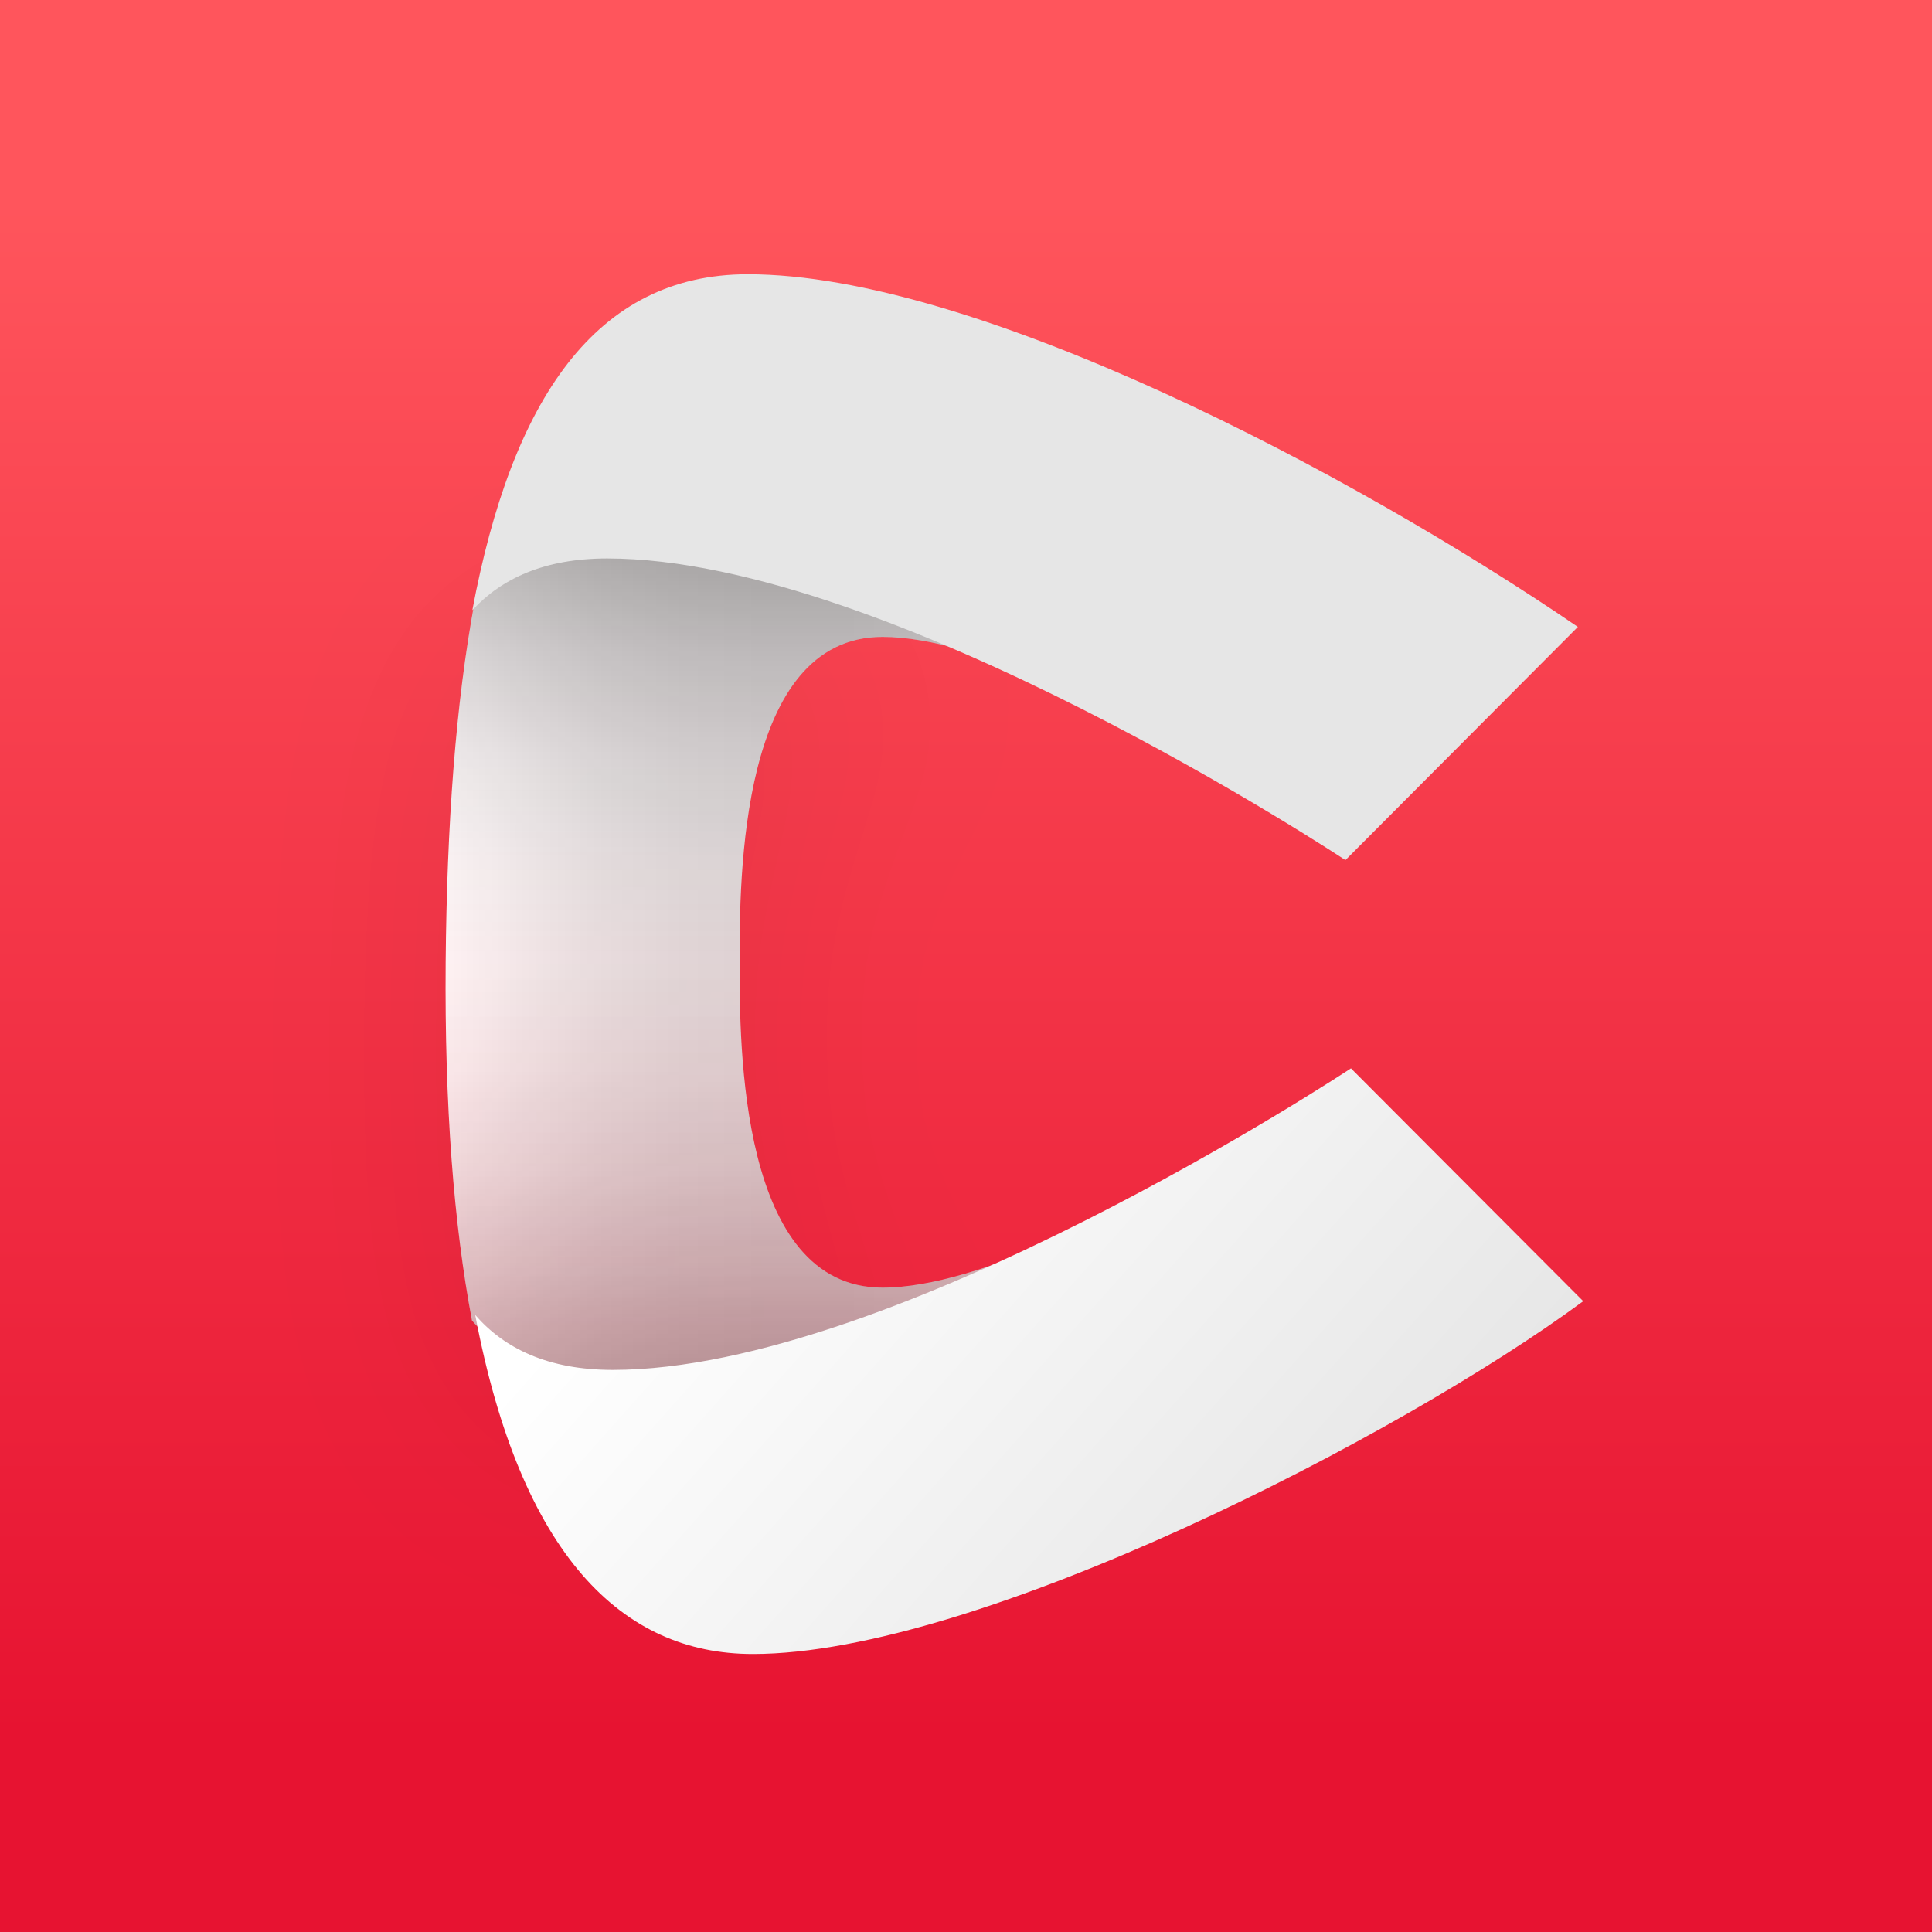
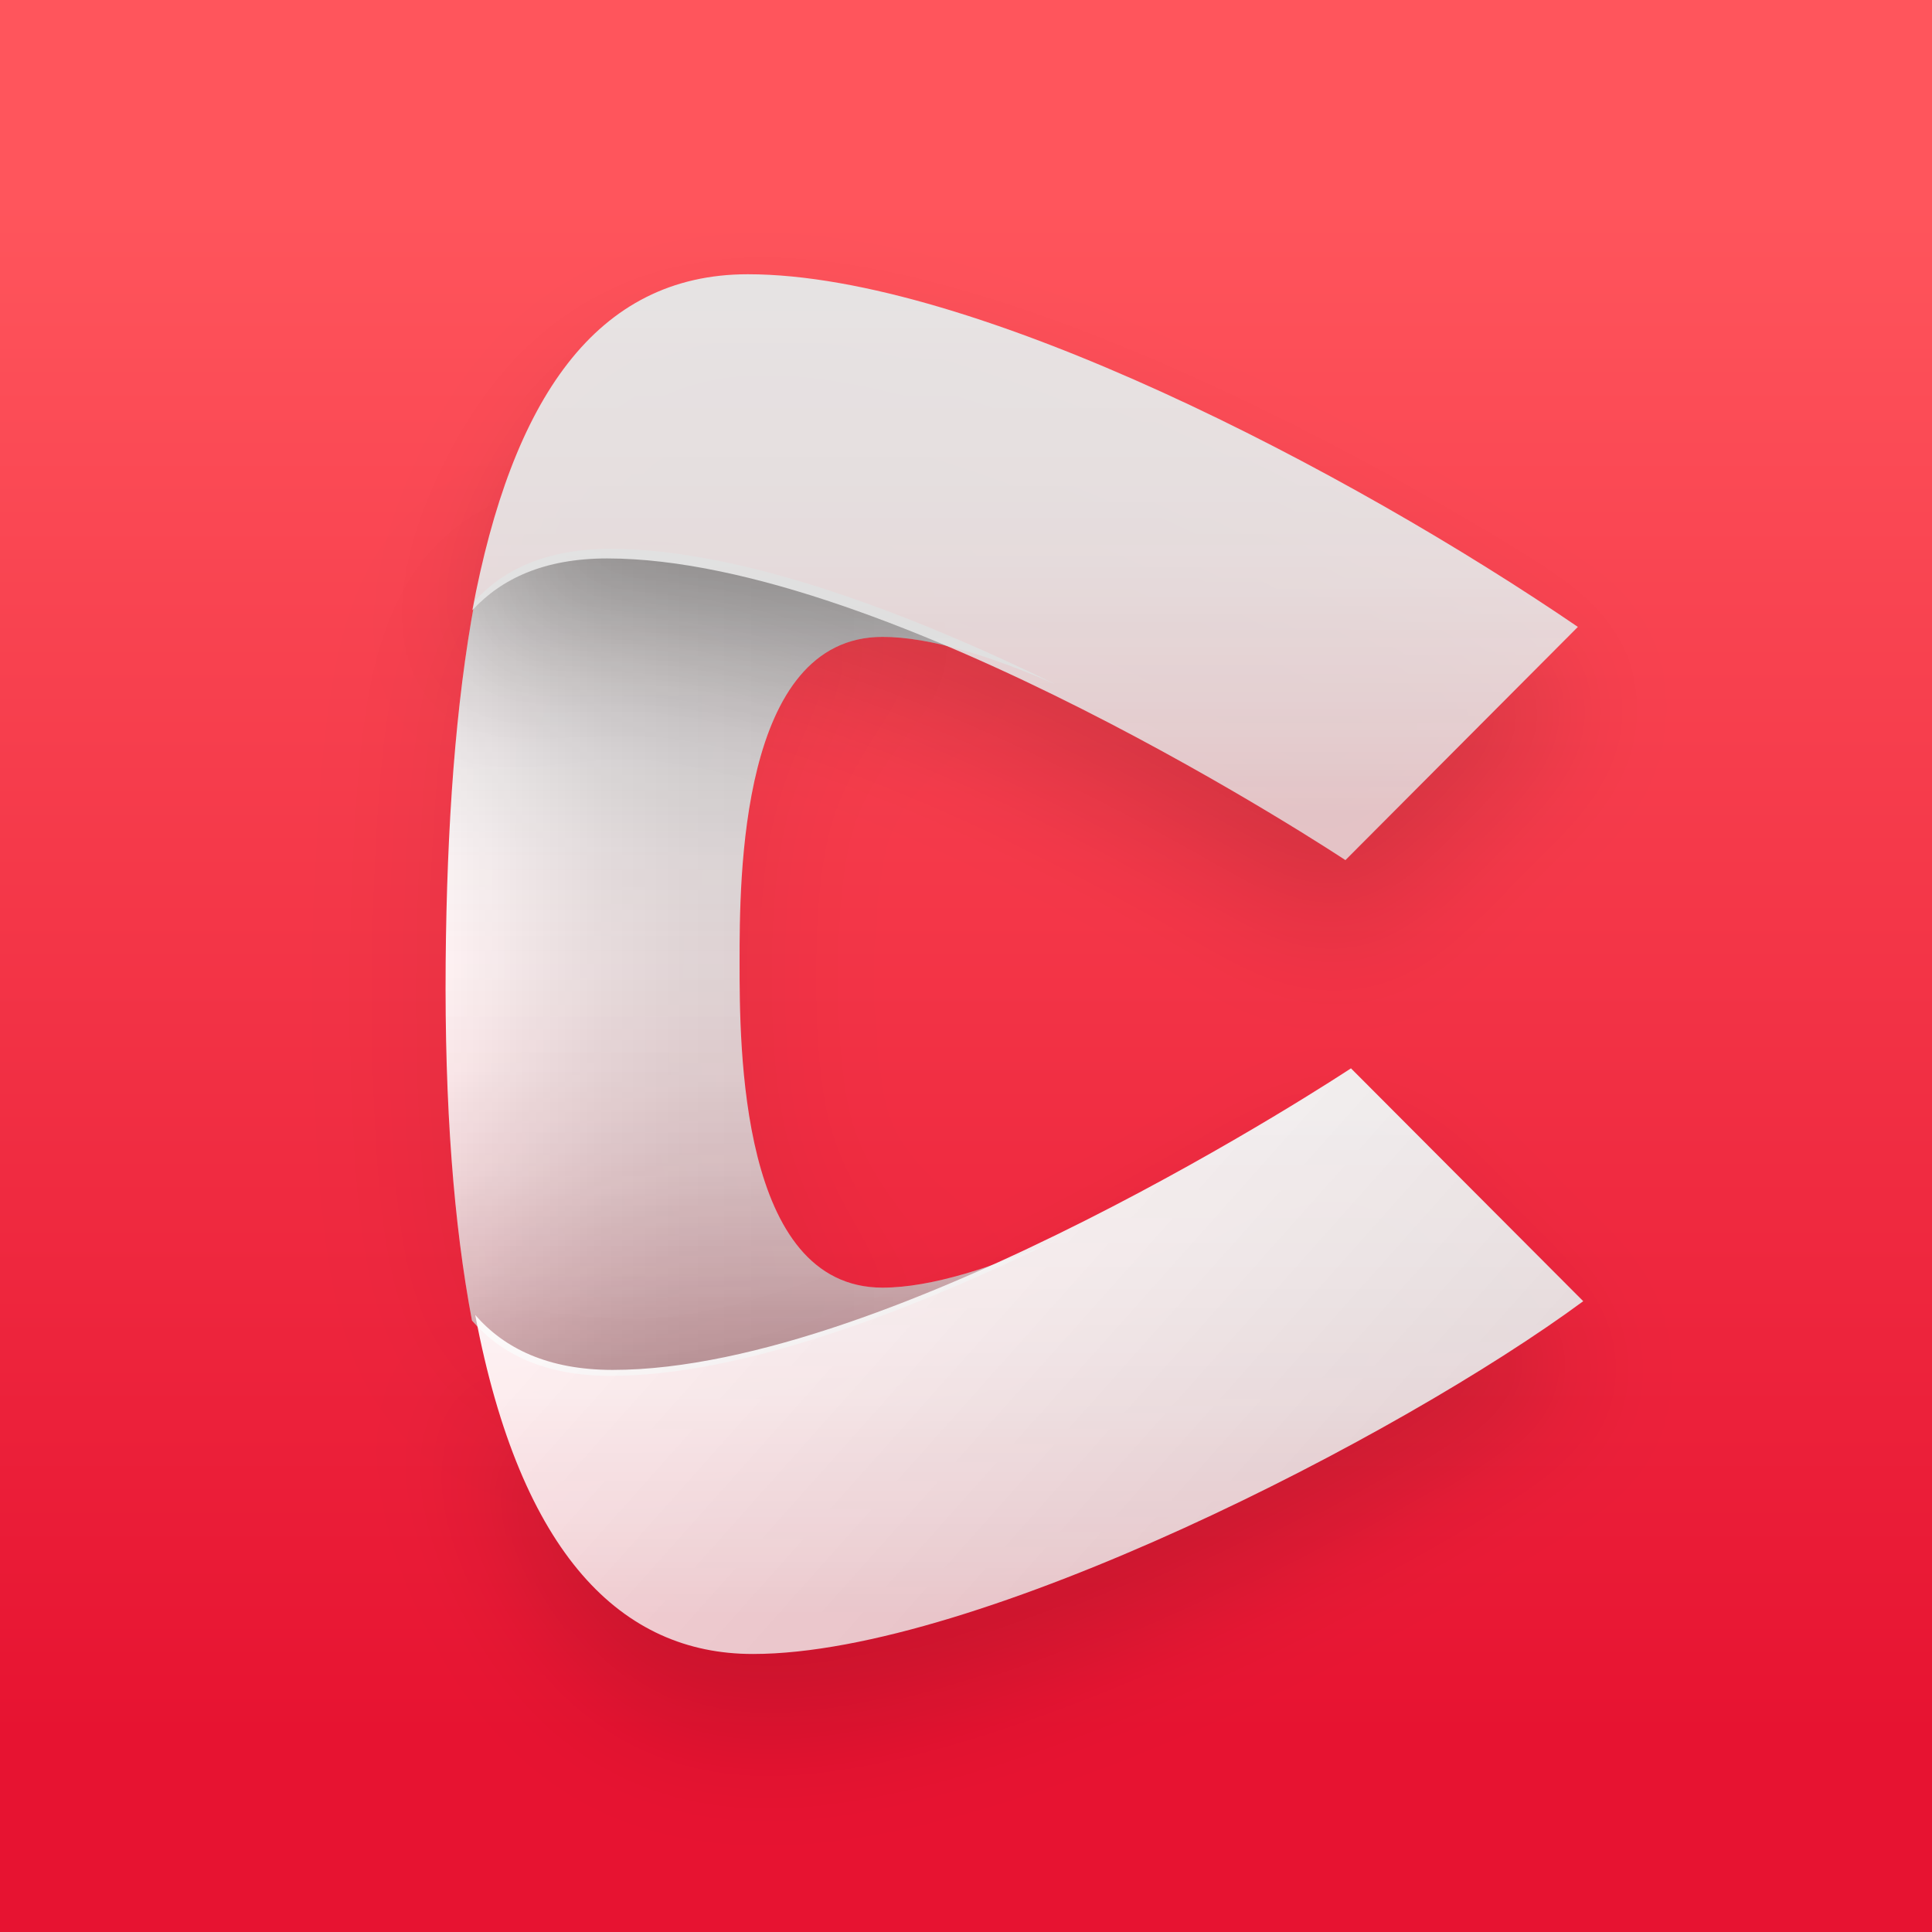
<svg xmlns="http://www.w3.org/2000/svg" viewBox="0 0 32 32">
  <defs>
    <linearGradient id="castamatic-plate" x1="0" y1="3.281" x2="0" y2="28.719" gradientUnits="userSpaceOnUse">
      <stop stop-color="rgb(255,85,92)" />
      <stop offset="1" stop-color="rgb(231,19,49)" />
    </linearGradient>
    <linearGradient id="castamatic-material-1-fade" gradientUnits="userSpaceOnUse" x1="0" x2="0" y1="9.25" y2="22.656">
      <stop offset="0.050" stop-color="#fff" stop-opacity="0.984" />
      <stop offset="0.150" stop-color="#fff" stop-opacity="0.979" />
      <stop offset="0.250" stop-color="#fff" stop-opacity="0.976" />
      <stop offset="0.350" stop-color="#fff" stop-opacity="0.961" />
      <stop offset="0.450" stop-color="#fff" stop-opacity="0.943" />
      <stop offset="0.550" stop-color="#fff" stop-opacity="0.920" />
      <stop offset="0.650" stop-color="#fff" stop-opacity="0.893" />
      <stop offset="0.750" stop-color="#fff" stop-opacity="0.865" />
      <stop offset="0.850" stop-color="#fff" stop-opacity="0.833" />
      <stop offset="0.950" stop-color="#fff" stop-opacity="0.802" />
    </linearGradient>
    <mask id="castamatic-material-1-mask" maskUnits="userSpaceOnUse" x="0" y="0" width="32" height="32">
      <rect width="32" height="32" fill="url(#castamatic-material-1-fade)" />
    </mask>
    <filter id="castamatic-material-1-shadow" filterUnits="userSpaceOnUse" x="-8" y="-8" width="48" height="48">
-       <feGaussianBlur in="SourceAlpha" stdDeviation="1.75" result="b" />
+       <feGaussianBlur in="SourceAlpha" stdDeviation="1.25" result="b" />
+       <feOffset in="b" dy="0.25" result="o" />
+       <feFlood flood-color="#000" flood-opacity="0.065" result="c" />
+       <feComposite in="c" in2="o" operator="in" />
+     </filter>
+     <linearGradient id="castamatic-material-2-fade" gradientUnits="userSpaceOnUse" x1="0" x2="0" y1="17.938" y2="27.25">
+       <stop offset="0.050" stop-color="#fff" stop-opacity="0.981" />
+       <stop offset="0.150" stop-color="#fff" stop-opacity="0.966" />
+       <stop offset="0.250" stop-color="#fff" stop-opacity="0.958" />
+       <stop offset="0.350" stop-color="#fff" stop-opacity="0.949" />
+       <stop offset="0.450" stop-color="#fff" stop-opacity="0.937" />
+       <stop offset="0.550" stop-color="#fff" stop-opacity="0.919" />
+       <stop offset="0.650" stop-color="#fff" stop-opacity="0.890" />
+       <stop offset="0.750" stop-color="#fff" stop-opacity="0.867" />
+       <stop offset="0.850" stop-color="#fff" stop-opacity="0.838" />
+       <stop offset="0.950" stop-color="#fff" stop-opacity="0.803" />
+     </linearGradient>
+     <mask id="castamatic-material-2-mask" maskUnits="userSpaceOnUse" x="0" y="0" width="32" height="32">
+       <rect width="32" height="32" fill="url(#castamatic-material-2-fade)" />
+     </mask>
+     <filter id="castamatic-material-2-shadow" filterUnits="userSpaceOnUse" x="-8" y="-8" width="48" height="48">
+       <feGaussianBlur in="SourceAlpha" stdDeviation="1" result="b" />
      <feOffset in="b" dy="1.25" result="o" />
-       <feFlood flood-color="#000" flood-opacity="0.047" result="c" />
+       <feFlood flood-color="#000" flood-opacity="0.133" result="c" />
+       <feComposite in="c" in2="o" operator="in" />
+     </filter>
+     <linearGradient id="castamatic-material-3-fade" gradientUnits="userSpaceOnUse" x1="0" x2="0" y1="4.656" y2="13.969">
+       <stop offset="0.050" stop-color="#fff" stop-opacity="0.979" />
+       <stop offset="0.150" stop-color="#fff" stop-opacity="0.965" />
+       <stop offset="0.250" stop-color="#fff" stop-opacity="0.962" />
+       <stop offset="0.350" stop-color="#fff" stop-opacity="0.957" />
+       <stop offset="0.450" stop-color="#fff" stop-opacity="0.943" />
+       <stop offset="0.550" stop-color="#fff" stop-opacity="0.923" />
+       <stop offset="0.650" stop-color="#fff" stop-opacity="0.896" />
+       <stop offset="0.750" stop-color="#fff" stop-opacity="0.872" />
+       <stop offset="0.850" stop-color="#fff" stop-opacity="0.841" />
+       <stop offset="0.950" stop-color="#fff" stop-opacity="0.802" />
+     </linearGradient>
+     <mask id="castamatic-material-3-mask" maskUnits="userSpaceOnUse" x="0" y="0" width="32" height="32">
+       <rect width="32" height="32" fill="url(#castamatic-material-3-fade)" />
+     </mask>
+     <filter id="castamatic-material-3-shadow" filterUnits="userSpaceOnUse" x="-8" y="-8" width="48" height="48">
+       <feGaussianBlur in="SourceAlpha" stdDeviation="1" result="b" />
+       <feOffset in="b" dy="1.25" result="o" />
+       <feFlood flood-color="#000" flood-opacity="0.135" result="c" />
      <feComposite in="c" in2="o" operator="in" />
    </filter>
  </defs>
  <path fill="url(#castamatic-plate)" d="M0 0h32v32H0z" />
  <defs>
    <linearGradient id="castamatic-center-hx" gradientUnits="userSpaceOnUse" x1="7.274" y1="0" x2="17.784" y2="0">
      <stop offset="0.000" stop-color="#FFFFFF" />
      <stop offset="0.125" stop-color="#F2F2F2" />
      <stop offset="0.250" stop-color="#E7E7E7" />
      <stop offset="0.375" stop-color="#E0E0E0" />
      <stop offset="0.500" stop-color="#DDDDDD" />
      <stop offset="0.625" stop-color="#DDDDDD" />
      <stop offset="0.750" stop-color="#E1E1E1" />
      <stop offset="0.875" stop-color="#E9E9E9" />
      <stop offset="1.000" stop-color="#F5F5F5" />
    </linearGradient>
    <linearGradient id="castamatic-center-vy" gradientUnits="userSpaceOnUse" x1="0" y1="9.159" x2="0" y2="22.81">
      <stop offset="0.000" stop-color="#000" stop-opacity="0.262" />
      <stop offset="0.125" stop-color="#000" stop-opacity="0.151" />
      <stop offset="0.250" stop-color="#000" stop-opacity="0.071" />
      <stop offset="0.375" stop-color="#000" stop-opacity="0.02" />
      <stop offset="0.500" stop-color="#000" stop-opacity="0" />
      <stop offset="0.625" stop-color="#000" stop-opacity="0.011" />
      <stop offset="0.750" stop-color="#000" stop-opacity="0.051" />
      <stop offset="0.875" stop-color="#000" stop-opacity="0.122" />
      <stop offset="1.000" stop-color="#000" stop-opacity="0.223" />
    </linearGradient>
  </defs>
  <use href="#castamatic-material-1-layer" filter="url(#castamatic-material-1-shadow)" />
  <g mask="url(#castamatic-material-1-mask)">
    <g id="castamatic-material-1-layer">
      <g transform="translate(12.29688 15.92188) scale(1.005) translate(-12.17188 -15.98438)">
        <path fill="url(#castamatic-center-hx)" d="M17.387 20.556c-2.378 1.165-5.197 2.26-7.393 2.26-1.075 0-1.8-.358-2.279-.91-.3-1.582-.453-3.535-.434-5.903V16c.02-2.262.164-4.272.48-5.954.478-.523 1.191-.858 2.233-.858 2.177 0 4.968 1.076 7.334 2.23-1.041-.455-2.062-.78-2.847-.78-2.356 0-2.356 3.98-2.356 5.362 0 1.382 0 5.363 2.356 5.363.8 0 1.844-.339 2.906-.807Z" />
        <path fill="url(#castamatic-center-vy)" d="M17.387 20.556c-2.378 1.165-5.197 2.26-7.393 2.26-1.075 0-1.8-.358-2.279-.91-.3-1.582-.453-3.535-.434-5.903V16c.02-2.262.164-4.272.48-5.954.478-.523 1.191-.858 2.233-.858 2.177 0 4.968 1.076 7.334 2.23-1.041-.455-2.062-.78-2.847-.78-2.356 0-2.356 3.98-2.356 5.362 0 1.382 0 5.363 2.356 5.363.8 0 1.844-.339 2.906-.807Z" />
      </g>
    </g>
  </g>
  <defs>
    <linearGradient id="castamatic-bottom-gb" gradientUnits="userSpaceOnUse" x1="10.585" y1="20.365" x2="19.814" y2="28.594">
      <stop offset="0" stop-color="#FFFFFF" />
      <stop offset="1" stop-color="#E7E7E7" />
    </linearGradient>
  </defs>
-   <g transform="translate(0.15625 -0.125)">
-     <path fill="url(#castamatic-bottom-gb)" d="M9.993 22.815c-1.075 0-1.799-.358-2.278-.91.755 3.984 2.435 5.615 4.595 5.615h.007c3.712 0 10.713-3.602 13.75-5.843L22.22 17.82c-.092.06-7.565 4.995-12.228 4.995Z" />
+   <use href="#castamatic-material-2-layer" filter="url(#castamatic-material-2-shadow)" />
+   <g mask="url(#castamatic-material-2-mask)">
+     <g id="castamatic-material-2-layer">
+       <g transform="translate(0.15625 -0.125)">
+         <path fill="url(#castamatic-bottom-gb)" d="M9.993 22.815c-1.075 0-1.799-.358-2.278-.91.755 3.984 2.435 5.615 4.595 5.615h.007c3.712 0 10.713-3.602 13.75-5.843L22.22 17.82c-.092.06-7.565 4.995-12.228 4.995Z" />
+       </g>
+     </g>
  </g>
-   <g transform="translate(0.0625 0.0625)">
-     <path fill="#E6E6E6" d="M7.761 10.045C8.415 6.56 9.803 4.48 12.324 4.48c3.75 0 9.973 3.264 13.748 5.841l-3.85 3.863S14.685 9.187 9.993 9.187c-1.04 0-1.753.336-2.232.858Z" />
+   <use href="#castamatic-material-3-layer" filter="url(#castamatic-material-3-shadow)" />
+   <g mask="url(#castamatic-material-3-mask)">
+     <g id="castamatic-material-3-layer">
+       <g transform="translate(0.0625 0.0625)">
+         <path fill="#E6E6E6" d="M7.761 10.045C8.415 6.56 9.803 4.48 12.324 4.48c3.75 0 9.973 3.264 13.748 5.841l-3.85 3.863S14.685 9.187 9.993 9.187c-1.04 0-1.753.336-2.232.858Z" />
+       </g>
+     </g>
  </g>
</svg>
